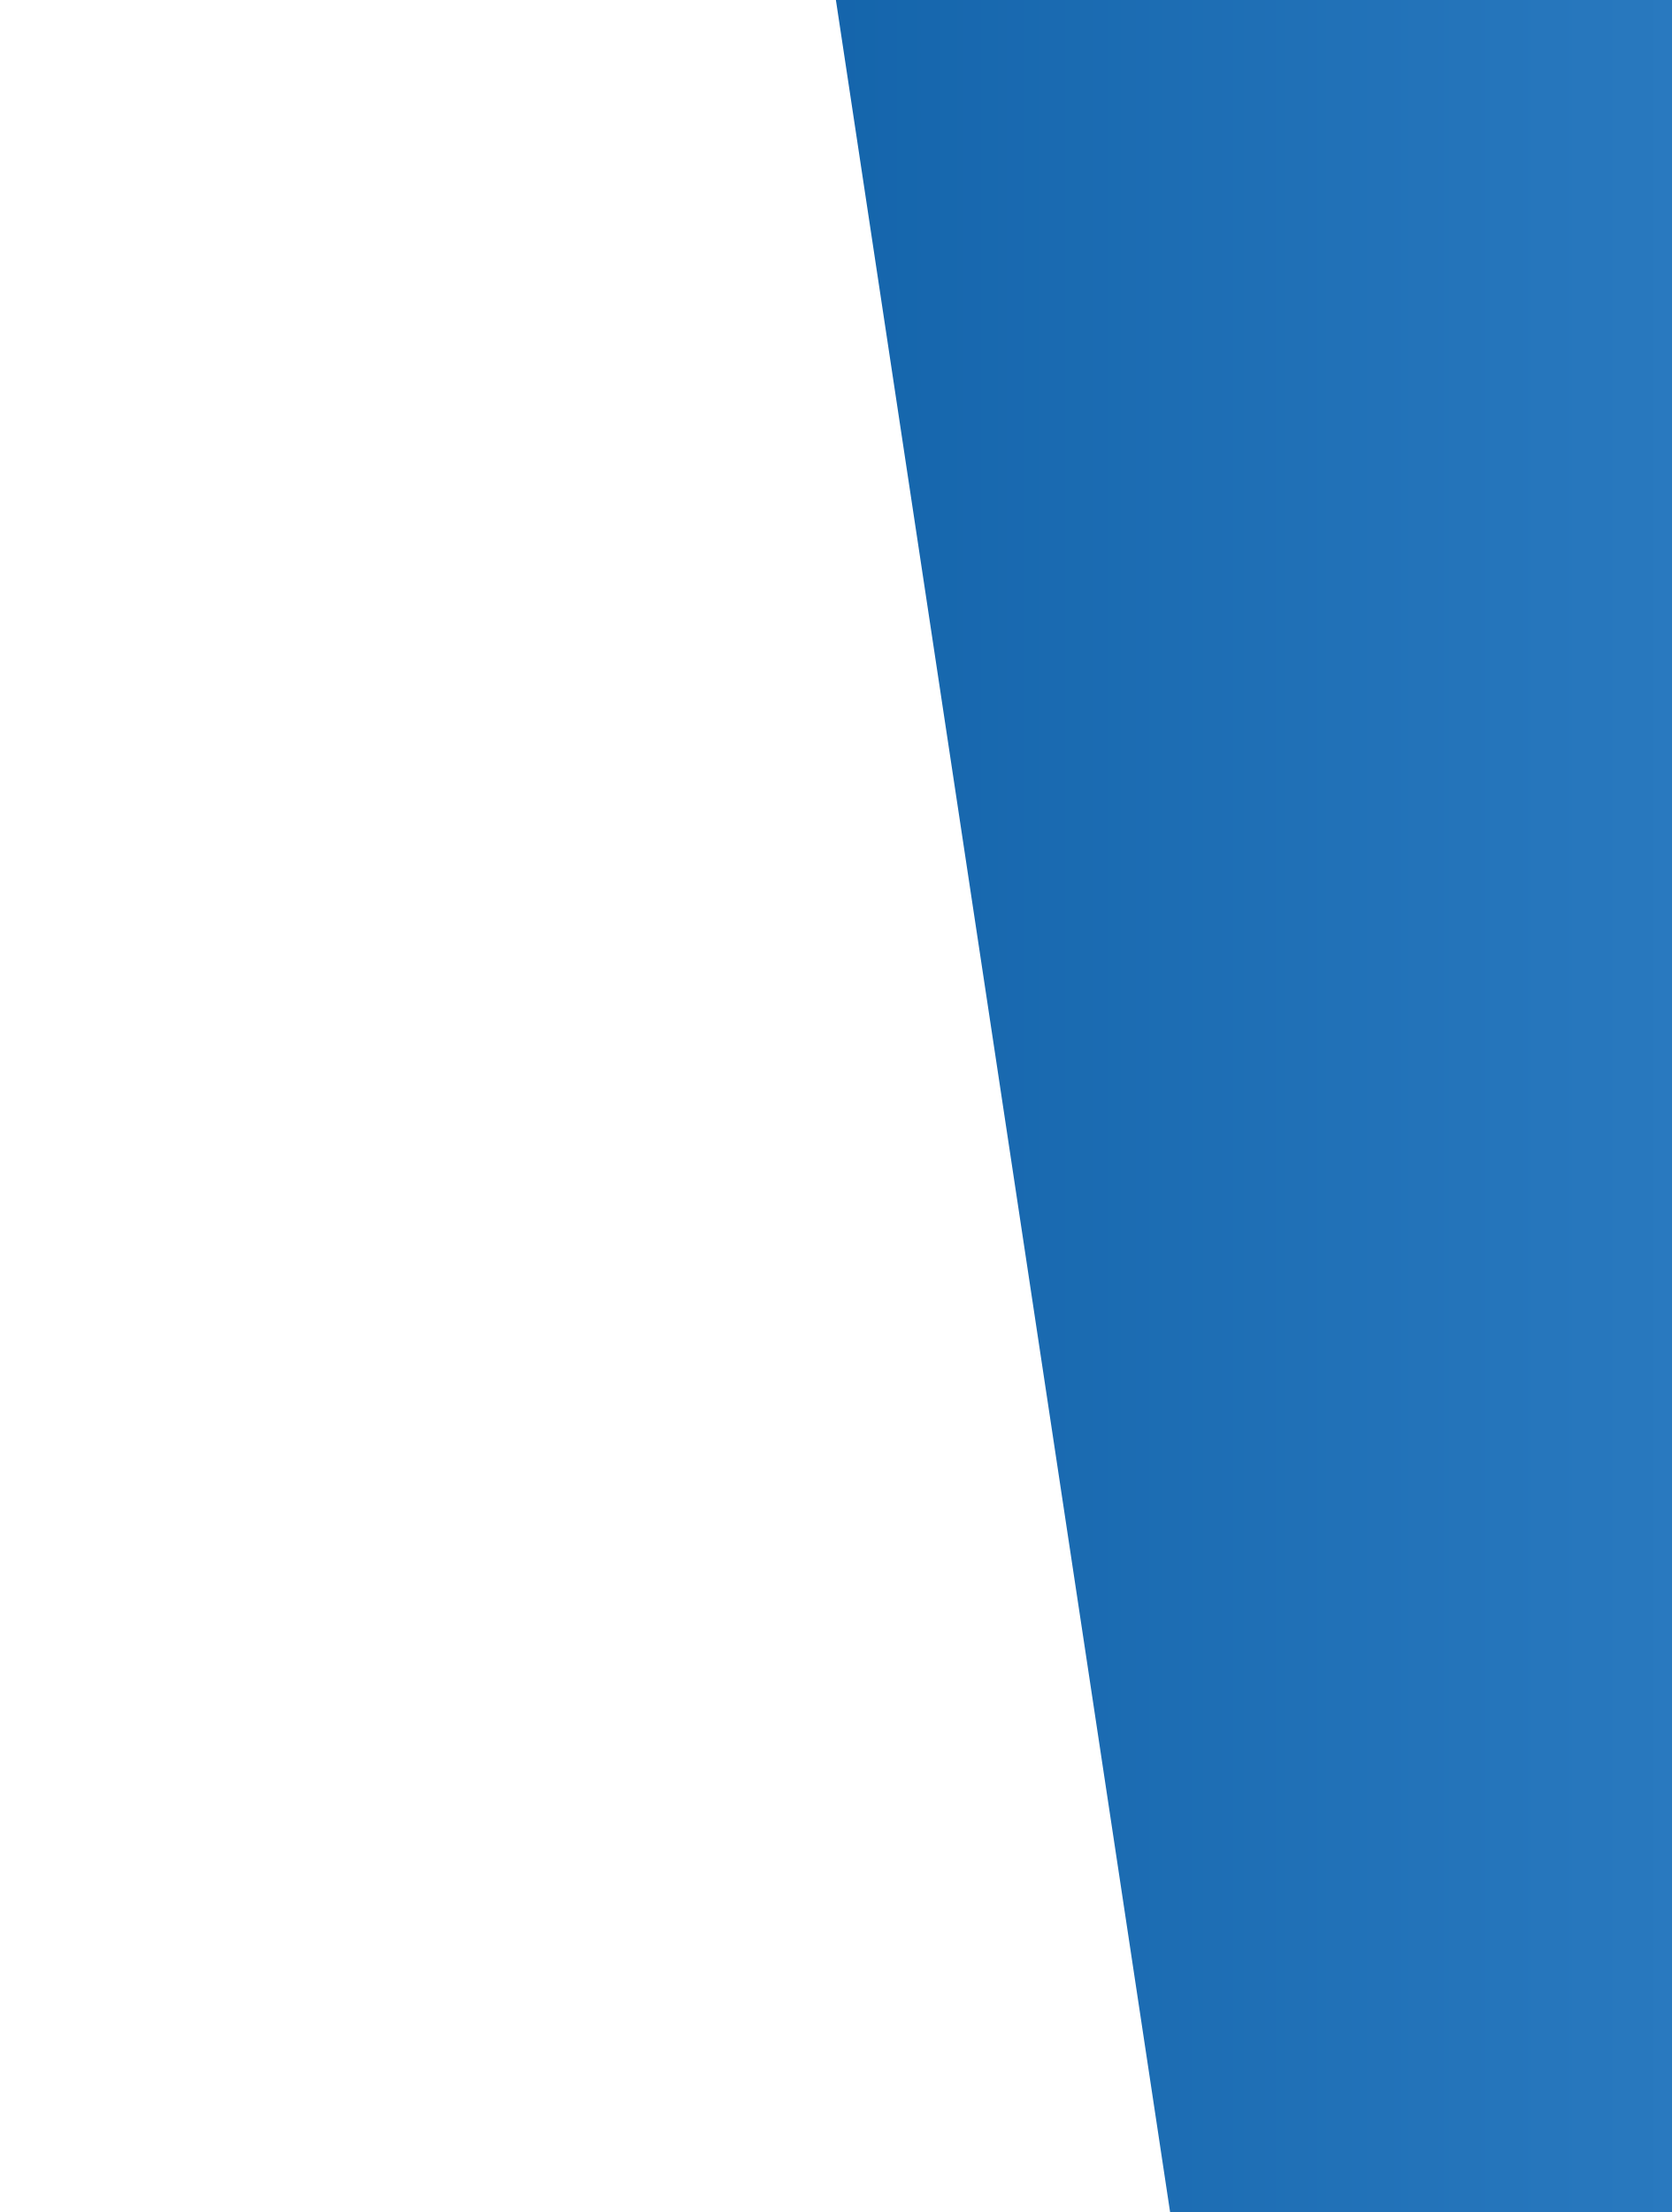
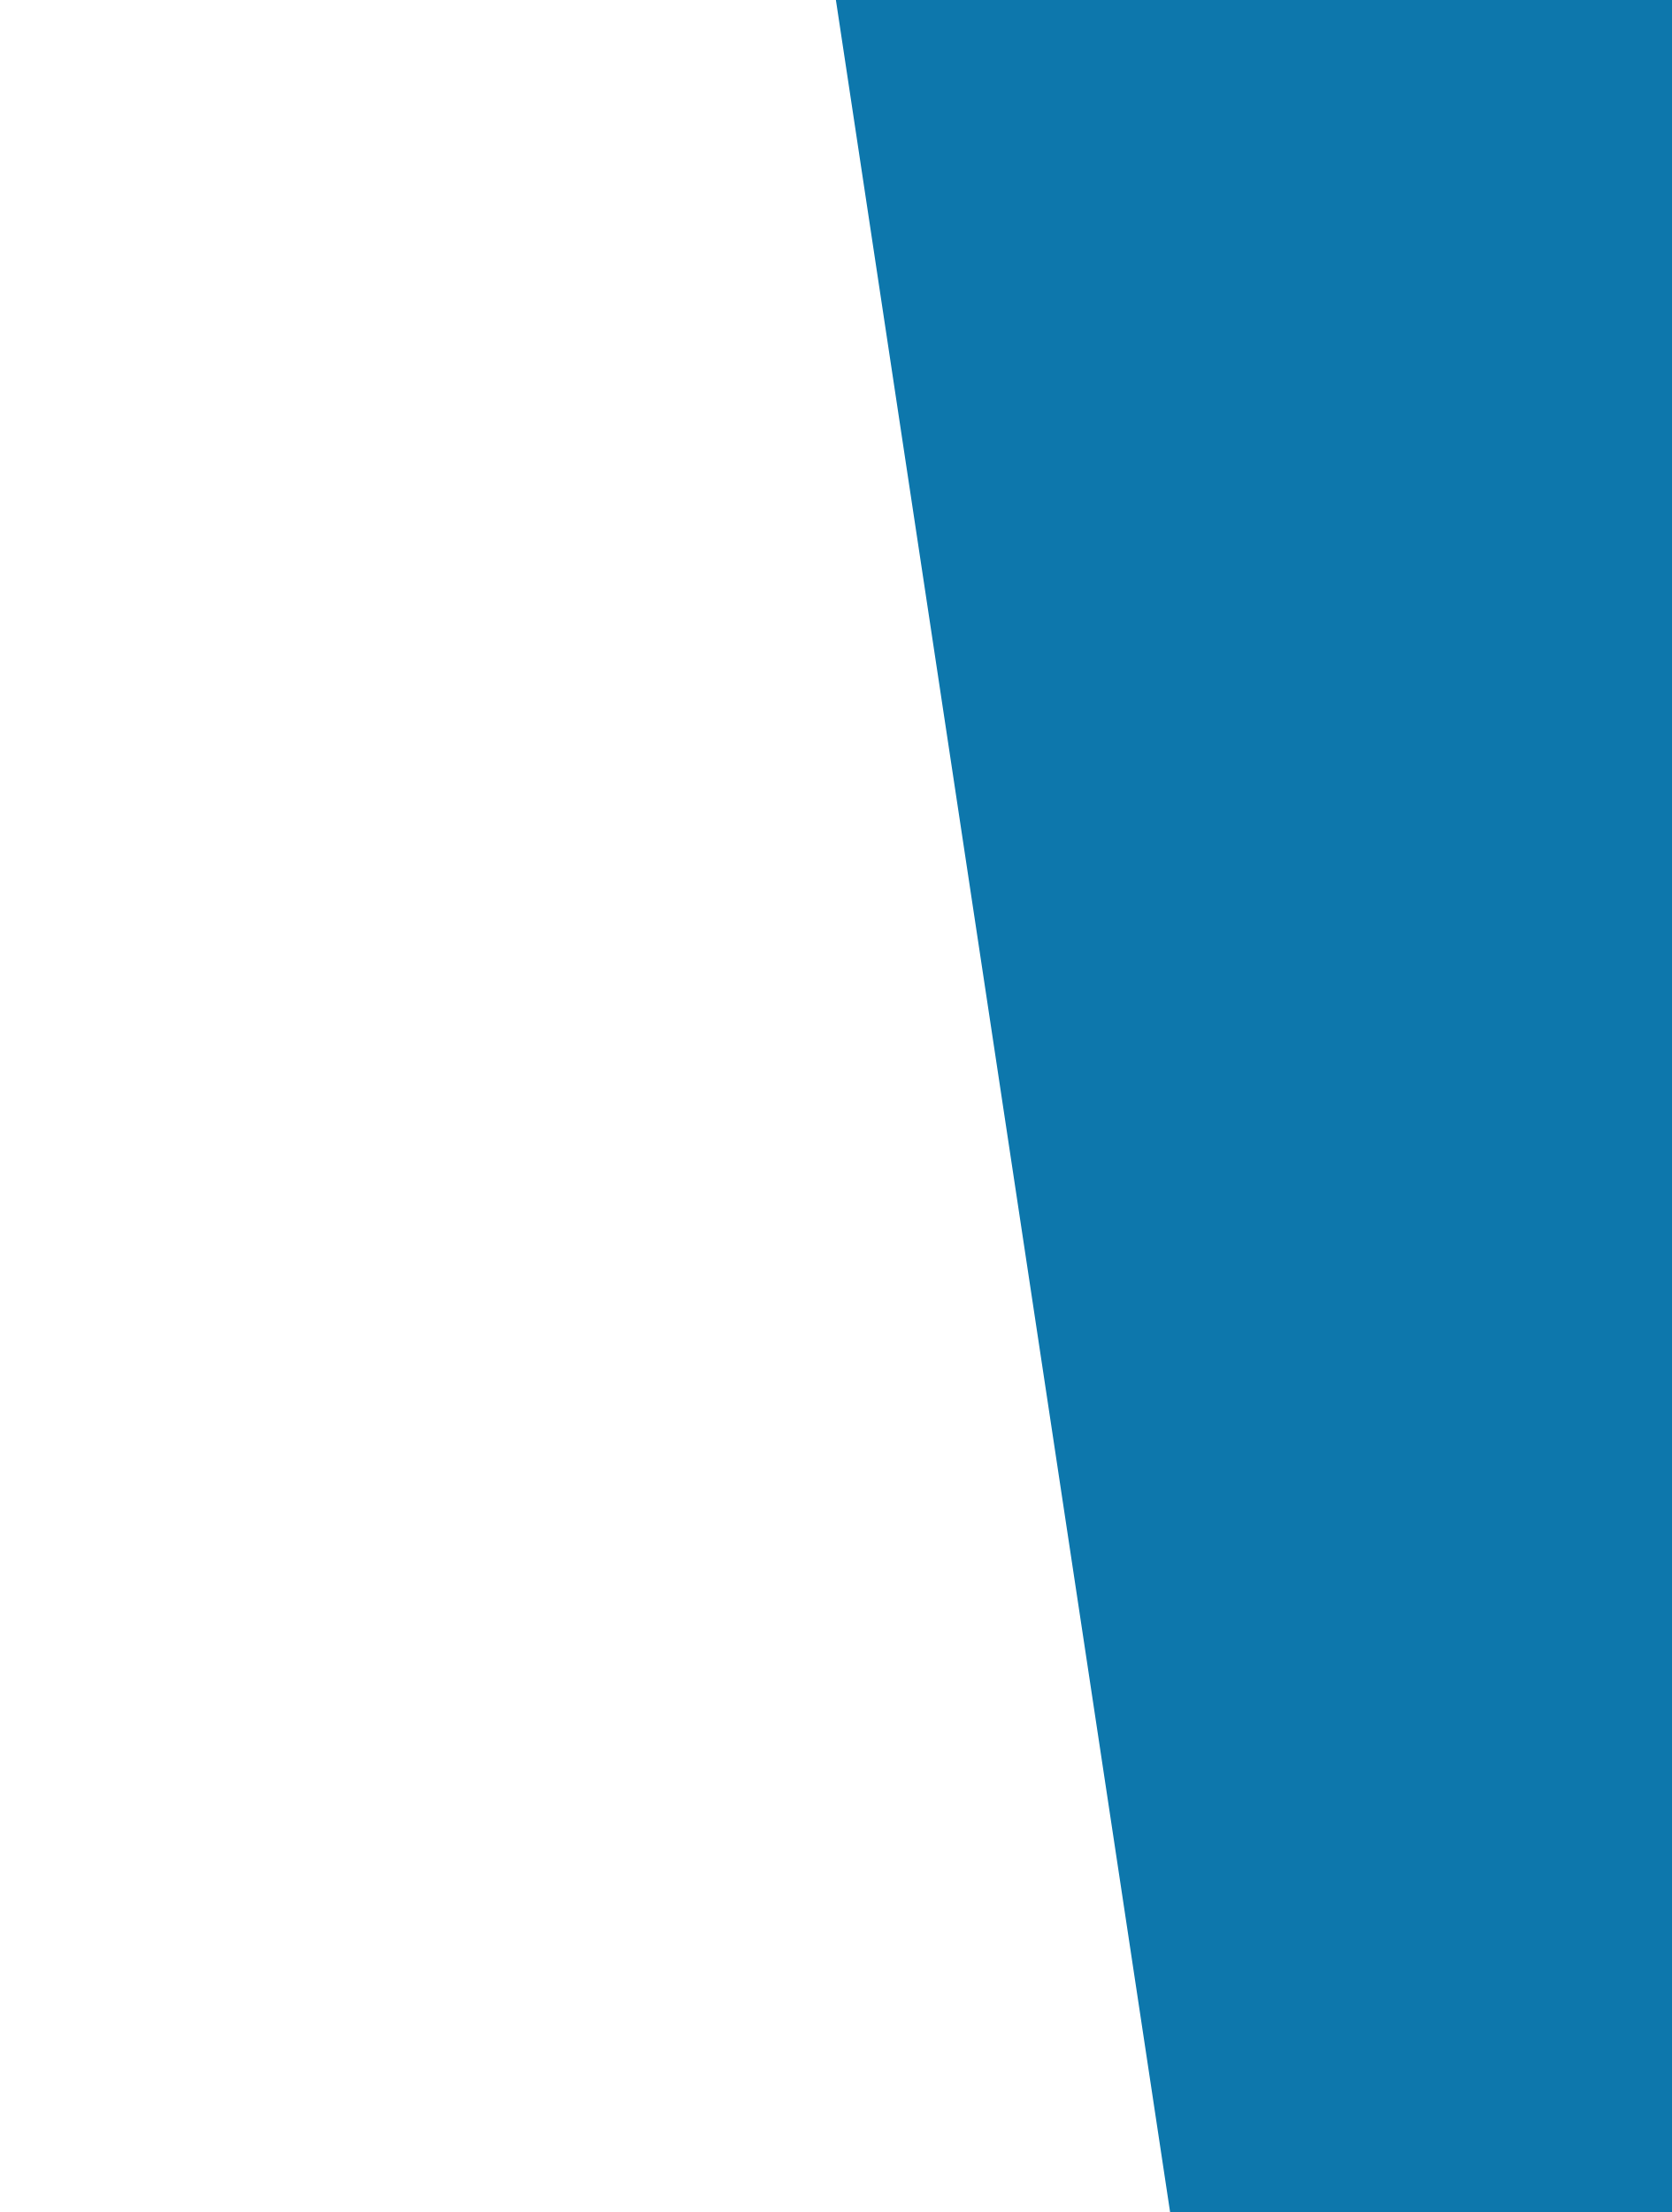
<svg xmlns="http://www.w3.org/2000/svg" preserveAspectRatio="none" width="1440px" height="1905px" viewBox="0 0 1440 1905" version="1.1">
  <defs>
    <linearGradient x1="-100%" y1="50%" x2="100%" y2="50%" id="lc-bg-rtl-gradient">
-       <stop stop-color="#005198" offset="0%" />
-       <stop stop-color="#2979bf" offset="100%" />
+       <stop stop-color="#0d77ac" offset="0%" />
+       <stop stop-color="#0d77ac" offset="100%" />
    </linearGradient>
  </defs>
  <g id="page" stroke="none" stroke-width="1" fill="url(#lc-bg-rtl-gradient)">
    <polygon id="trapezoid" points="720 0 1008 1906 1441 1906 1441 0" />
  </g>
</svg>
